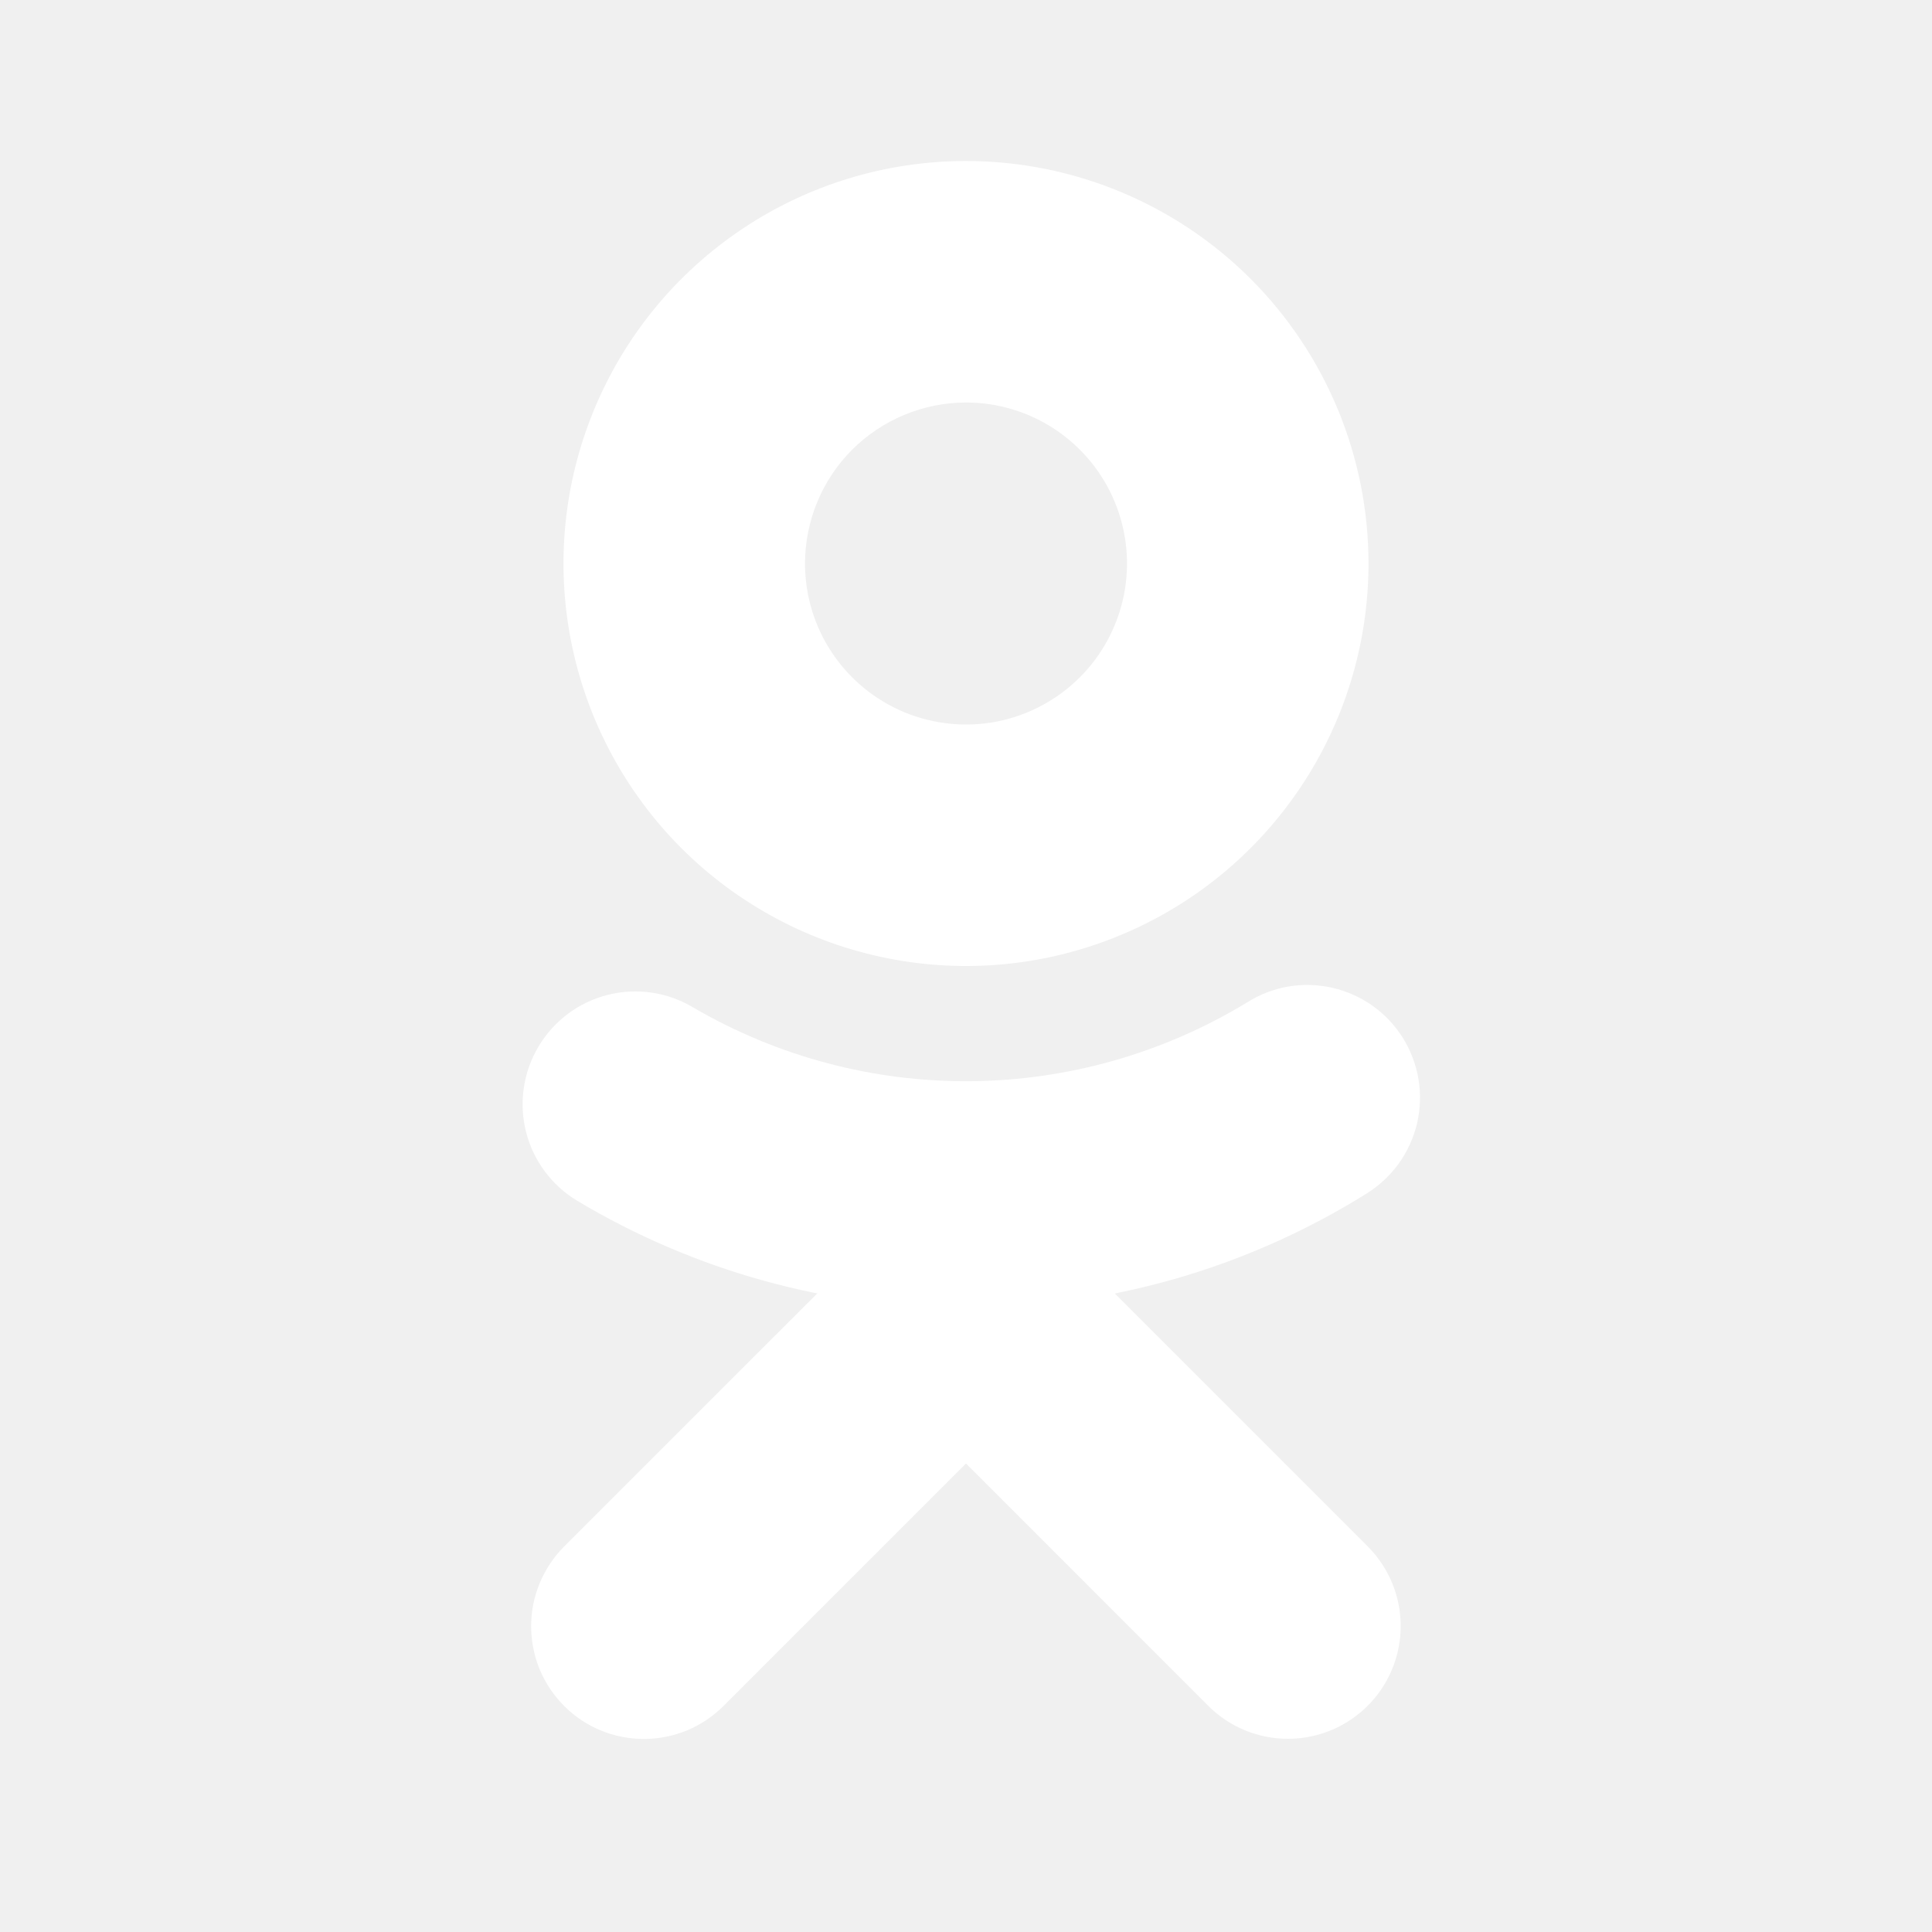
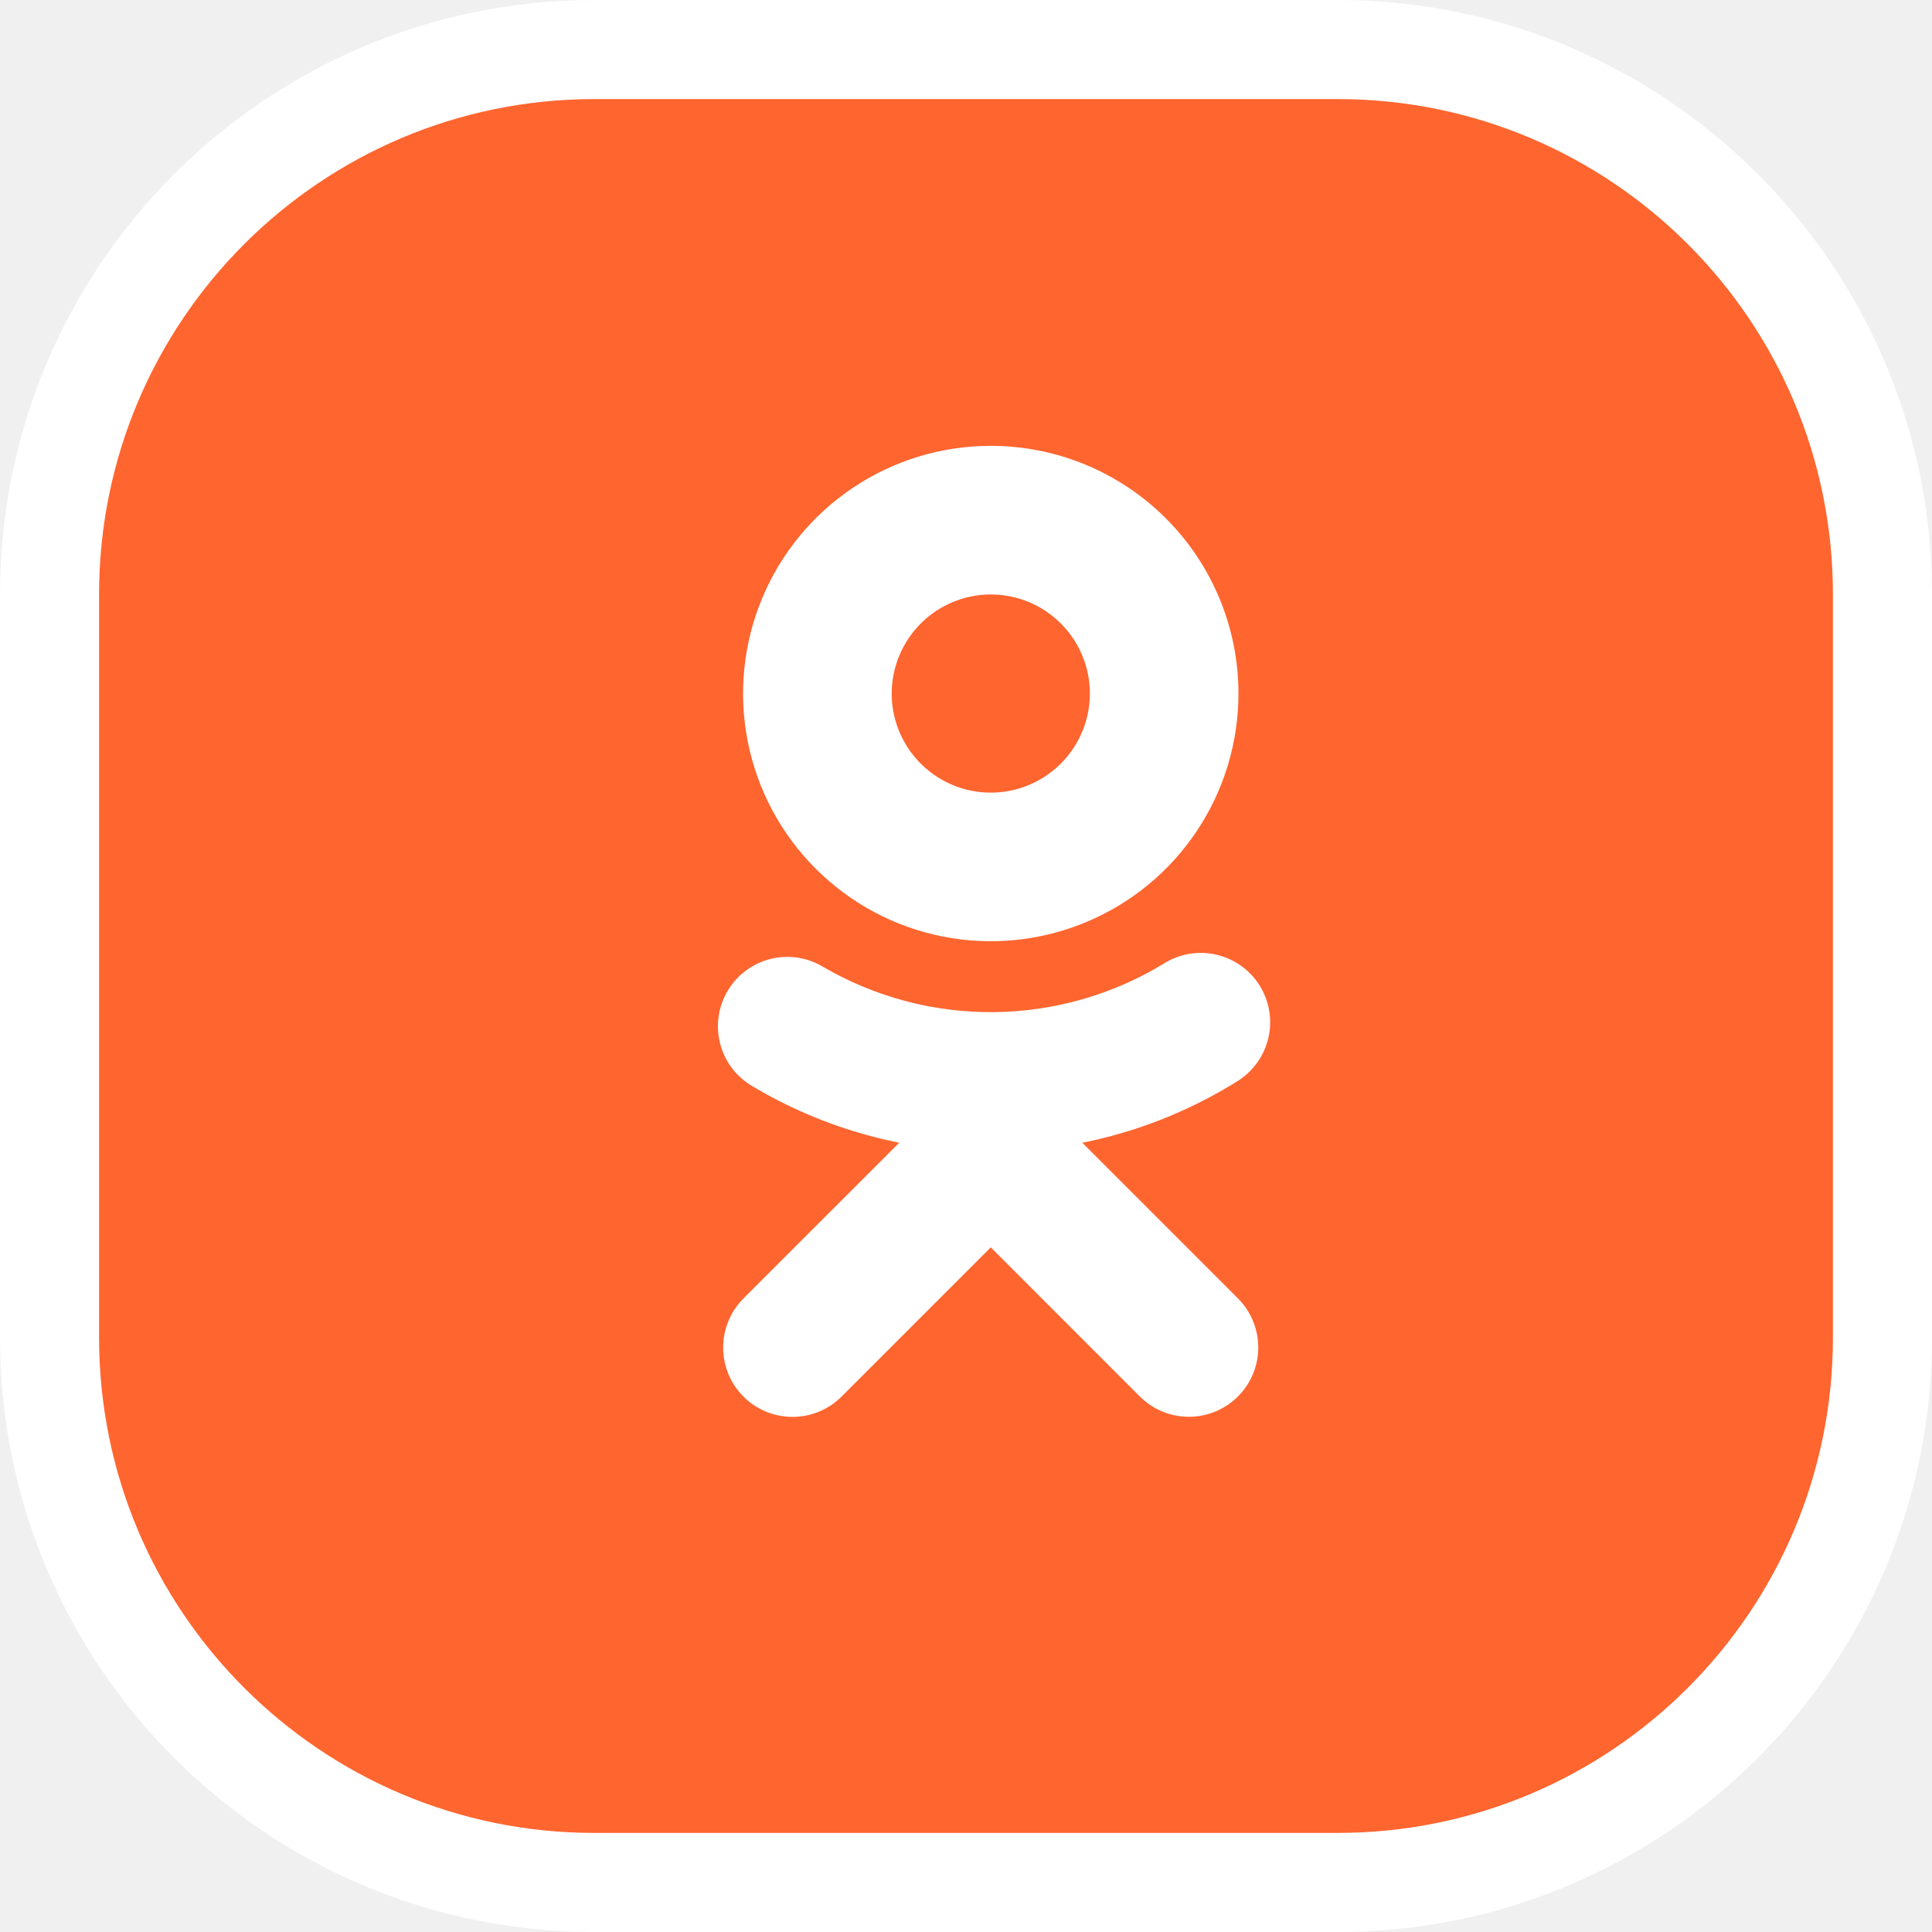
- <svg xmlns="http://www.w3.org/2000/svg" width="24" height="24" viewBox="0 0 24 24" fill="none">
-   <path d="M12 5C12.396 5 12.782 5.117 13.111 5.337C13.44 5.557 13.696 5.869 13.848 6.235C13.999 6.6 14.039 7.002 13.962 7.39C13.884 7.778 13.694 8.135 13.414 8.414C13.134 8.694 12.778 8.884 12.39 8.962C12.002 9.039 11.6 8.999 11.235 8.848C10.869 8.696 10.557 8.44 10.337 8.111C10.117 7.782 10 7.396 10 7C10.001 6.47 10.211 5.961 10.586 5.586C10.961 5.212 11.47 5.001 12 5ZM12 2C11.011 2 10.044 2.293 9.222 2.843C8.4 3.392 7.759 4.173 7.381 5.087C7.002 6 6.903 7.006 7.096 7.975C7.289 8.945 7.765 9.836 8.464 10.536C9.164 11.235 10.055 11.711 11.025 11.904C11.995 12.097 13 11.998 13.913 11.619C14.827 11.241 15.608 10.6 16.157 9.778C16.707 8.956 17 7.989 17 7C17 5.674 16.473 4.402 15.536 3.464C14.598 2.527 13.326 2 12 2Z" fill="white" />
-   <path d="M12 16.25C10.299 16.251 8.629 15.79 7.17 14.916C6.852 14.725 6.623 14.415 6.533 14.055C6.444 13.695 6.501 13.314 6.692 12.996C6.883 12.678 7.192 12.448 7.552 12.358C7.912 12.268 8.293 12.324 8.611 12.515C9.658 13.126 10.85 13.443 12.062 13.431C13.273 13.42 14.459 13.081 15.494 12.451C15.65 12.352 15.824 12.286 16.005 12.255C16.187 12.224 16.373 12.23 16.552 12.271C16.732 12.312 16.901 12.388 17.052 12.495C17.202 12.602 17.329 12.737 17.427 12.893C17.524 13.049 17.59 13.223 17.621 13.405C17.651 13.587 17.645 13.773 17.604 13.952C17.562 14.131 17.485 14.301 17.378 14.451C17.271 14.6 17.135 14.727 16.979 14.825C15.486 15.758 13.76 16.252 12 16.25Z" fill="white" />
-   <path d="M16 21.6C15.816 21.6 15.633 21.564 15.464 21.494C15.294 21.424 15.139 21.32 15.009 21.19L12 18.18L8.99 21.19C8.86 21.32 8.706 21.424 8.536 21.495C8.366 21.565 8.184 21.602 7.999 21.602C7.815 21.602 7.633 21.566 7.463 21.496C7.293 21.426 7.138 21.323 7.008 21.192C6.878 21.062 6.775 20.908 6.704 20.738C6.634 20.567 6.598 20.385 6.598 20.201C6.598 20.017 6.634 19.835 6.705 19.665C6.776 19.495 6.879 19.34 7.009 19.21L12 14.22L16.99 19.21C17.186 19.406 17.319 19.656 17.373 19.927C17.427 20.199 17.399 20.48 17.293 20.736C17.187 20.992 17.008 21.21 16.777 21.364C16.547 21.518 16.276 21.6 16 21.6Z" fill="white" />
+ <svg xmlns="http://www.w3.org/2000/svg" width="39" height="39" viewBox="0 0 39 39" fill="none">
+   <rect x="1" y="1" width="37" height="37" rx="11" fill="#FF652F" stroke="white" stroke-width="2" />
+   <path d="M20 12C20.396 12 20.782 12.117 21.111 12.337C21.44 12.557 21.696 12.869 21.848 13.235C21.999 13.6 22.039 14.002 21.962 14.39C21.884 14.778 21.694 15.134 21.414 15.414C21.134 15.694 20.778 15.884 20.39 15.962C20.002 16.039 19.6 15.999 19.235 15.848C18.869 15.696 18.557 15.44 18.337 15.111C18.117 14.782 18 14.396 18 14C18.001 13.47 18.212 12.961 18.587 12.586C18.961 12.211 19.47 12.001 20 12ZM20 9C19.011 9 18.044 9.293 17.222 9.843C16.4 10.392 15.759 11.173 15.381 12.087C15.002 13 14.903 14.005 15.096 14.976C15.289 15.945 15.765 16.836 16.465 17.535C17.164 18.235 18.055 18.711 19.025 18.904C19.994 19.097 21 18.998 21.913 18.619C22.827 18.241 23.608 17.6 24.157 16.778C24.707 15.956 25 14.989 25 14C25 12.674 24.473 11.402 23.535 10.464C22.598 9.527 21.326 9 20 9Z" fill="white" />
+   <path d="M20 23.25C18.299 23.251 16.629 22.79 15.17 21.916C14.852 21.725 14.623 21.415 14.534 21.055C14.444 20.695 14.501 20.314 14.692 19.996C14.883 19.677 15.192 19.448 15.552 19.358C15.912 19.268 16.293 19.324 16.611 19.515C17.658 20.126 18.85 20.443 20.062 20.431C21.273 20.42 22.459 20.081 23.494 19.451C23.65 19.352 23.824 19.286 24.005 19.255C24.187 19.224 24.373 19.23 24.552 19.271C24.732 19.312 24.901 19.388 25.052 19.495C25.202 19.602 25.329 19.737 25.427 19.893C25.524 20.049 25.59 20.223 25.621 20.405C25.651 20.587 25.645 20.773 25.604 20.952C25.562 21.131 25.485 21.301 25.378 21.451C25.271 21.6 25.135 21.727 24.979 21.825C23.486 22.758 21.76 23.252 20 23.25Z" fill="white" />
+   <path d="M24 28.6C23.816 28.6 23.634 28.564 23.464 28.494C23.294 28.424 23.139 28.32 23.009 28.19L20 25.18L16.99 28.19C16.86 28.32 16.706 28.424 16.536 28.495C16.366 28.565 16.183 28.602 15.999 28.602C15.815 28.602 15.633 28.566 15.463 28.496C15.293 28.426 15.138 28.323 15.008 28.192C14.878 28.062 14.774 27.908 14.704 27.738C14.634 27.567 14.598 27.385 14.598 27.201C14.598 27.017 14.634 26.835 14.705 26.665C14.775 26.495 14.879 26.34 15.009 26.21L20 21.22L24.99 26.21C25.186 26.406 25.319 26.656 25.373 26.927C25.427 27.199 25.399 27.48 25.293 27.736C25.187 27.992 25.008 28.21 24.777 28.364C24.547 28.518 24.276 28.6 24 28.6Z" fill="white" />
</svg>
